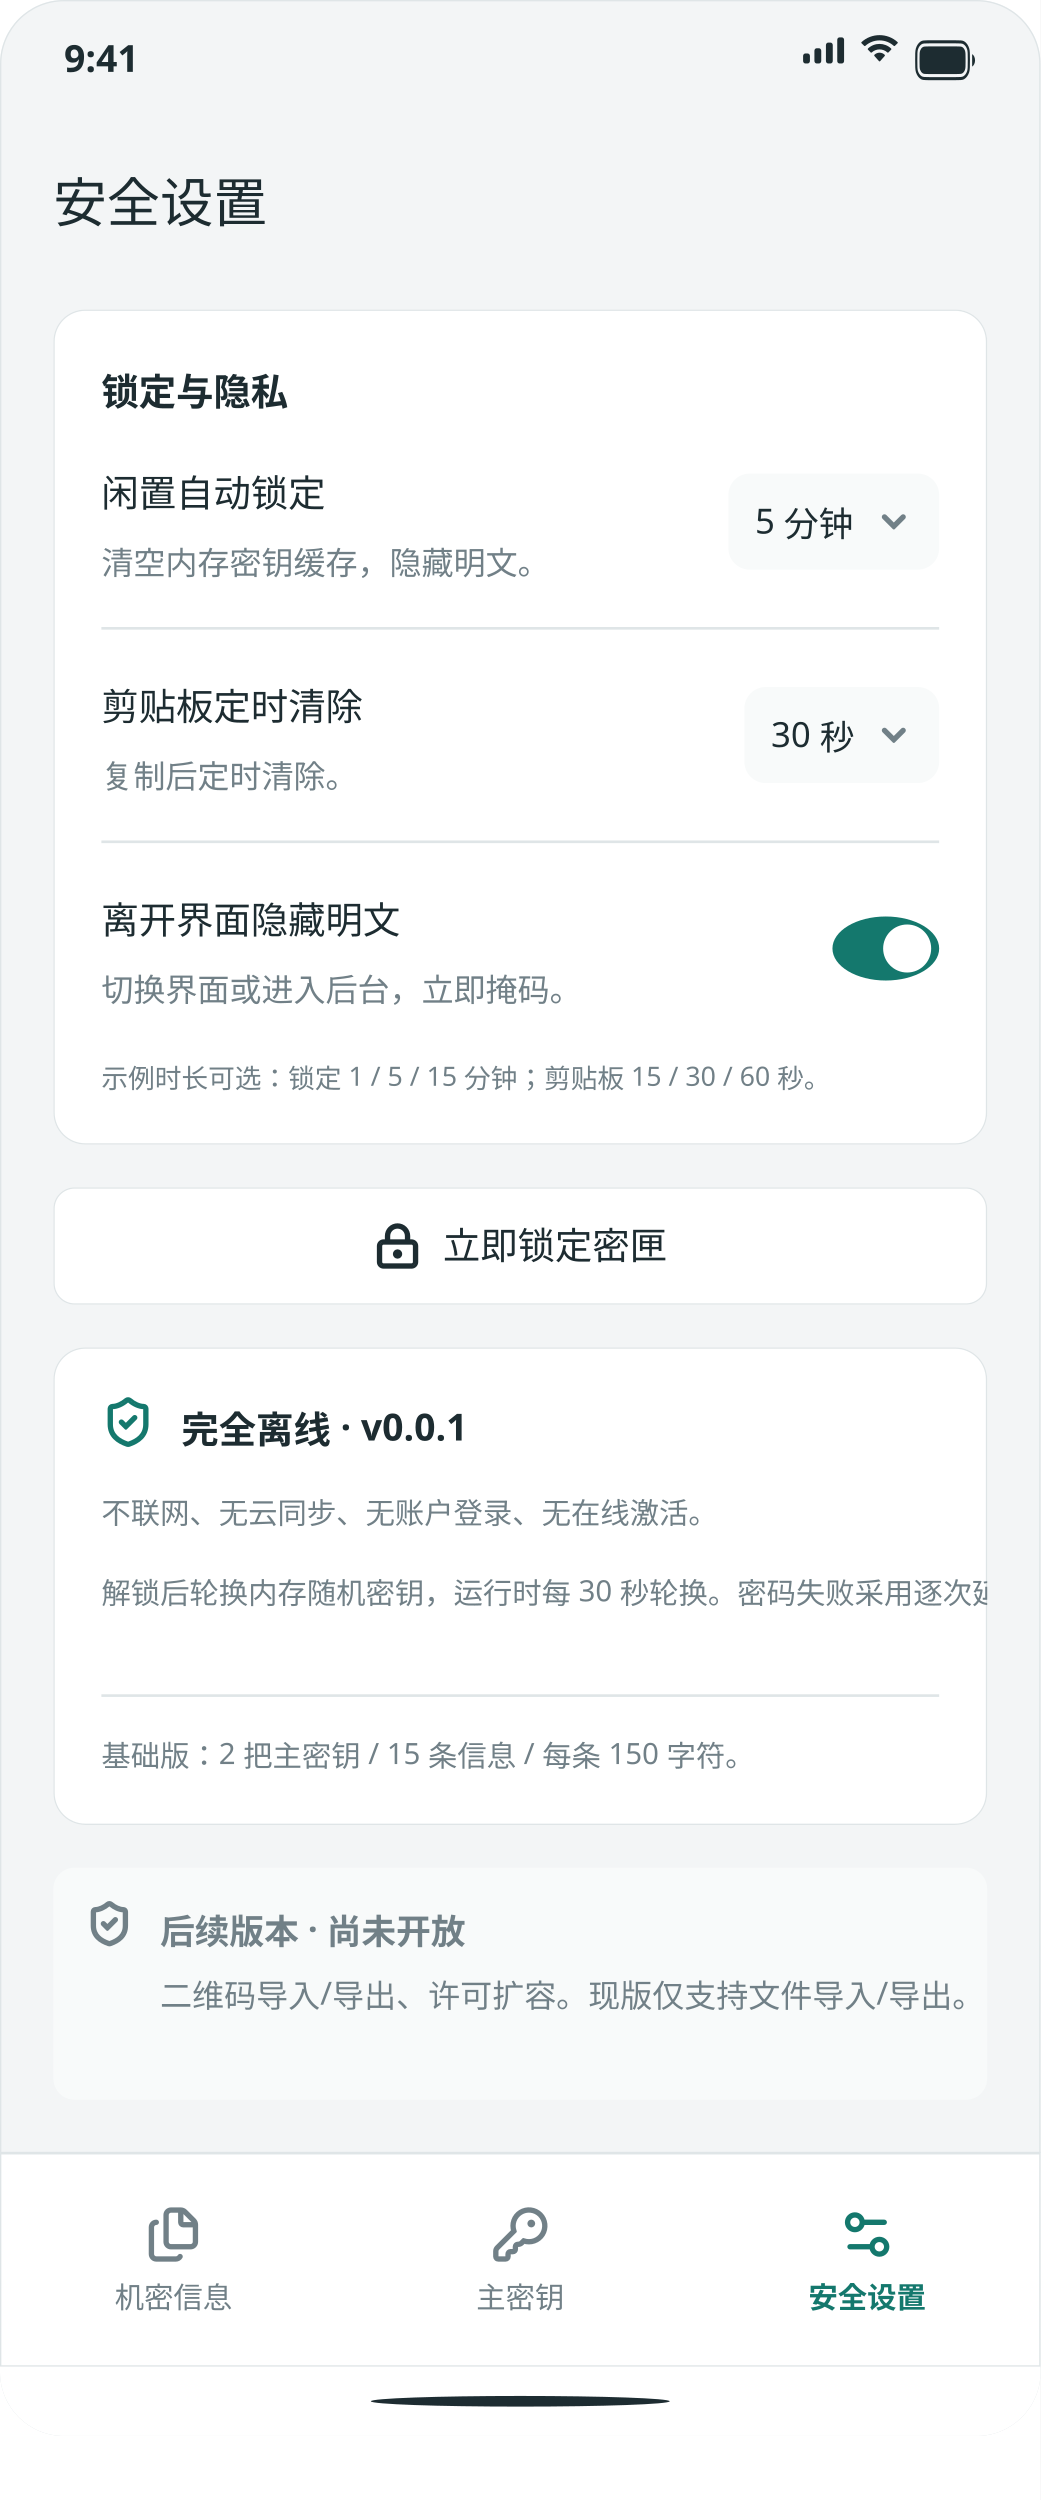
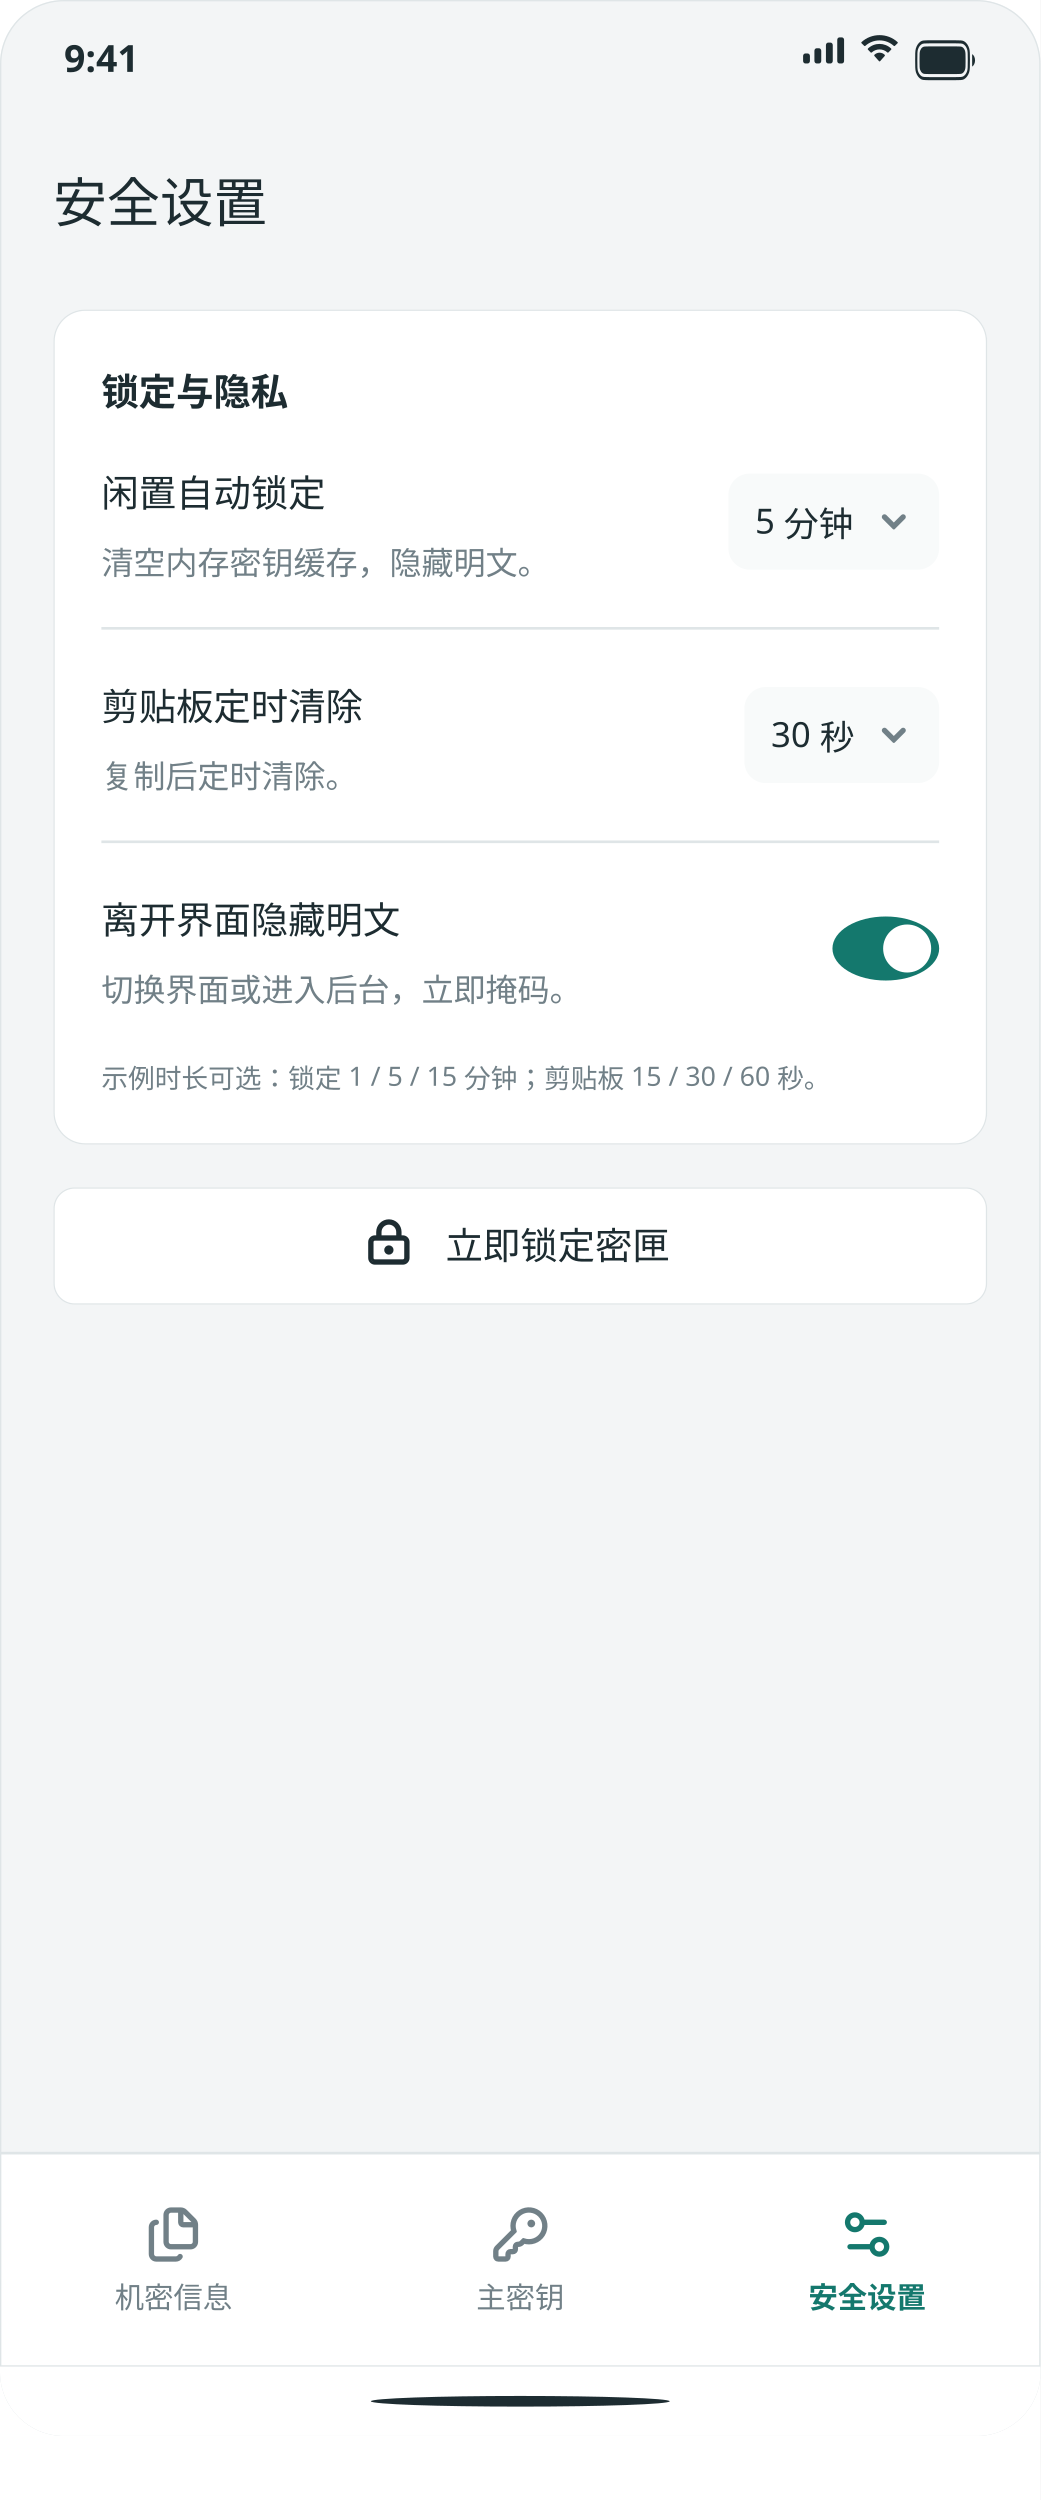
<svg xmlns="http://www.w3.org/2000/svg" width="390" height="937" viewBox="0 0 390 937">
  <defs>
-     <clipPath id="clip-328359x1562">
+     <clipPath id="clip-328359x1564">
      <rect x="0" y="0" width="390" height="913" rx="24" />
    </clipPath>
-     <clipPath id="clip-328369x1575">
+     <clipPath id="clip-328369x1577">
      <rect x="20" y="116" width="350" height="313" rx="12" />
    </clipPath>
-     <clipPath id="clip-328375x1581">
+     <clipPath id="clip-328375x1583">
      <rect x="273" y="177.5" width="79" height="36" rx="8" />
    </clipPath>
-     <clipPath id="clip-328383x1590">
+     <clipPath id="clip-328383x1592">
      <rect x="279" y="257.5" width="73" height="36" rx="8" />
    </clipPath>
-     <clipPath id="clip-328391x1599">
+     <clipPath id="clip-328391x1601">
      <rect x="312" y="343.5" width="40" height="24" rx="100" />
    </clipPath>
-     <clipPath id="clip-328392x1600">
+     <clipPath id="clip-328392x1602">
      <rect x="331" y="346.5" width="18" height="18" rx="100" />
    </clipPath>
-     <clipPath id="clip-328394x1602">
+     <clipPath id="clip-328394x1604">
      <rect x="20" y="445" width="350" height="44" rx="8" />
    </clipPath>
-     <clipPath id="clip-328397x1606">
-       <rect x="20" y="505" width="350" height="179" rx="12" />
-     </clipPath>
-     <clipPath id="clip-328405x1615">
-       <rect x="20" y="700" width="350" height="87" rx="8" />
-     </clipPath>
-     <clipPath id="clip-328421x1635">
+     <clipPath id="clip-328421x1622">
      <rect x="139" y="898" width="112" height="4" rx="100" />
    </clipPath>
  </defs>
  <rect width="390" height="937" fill="#FFFFFF" />
-   <g clip-path="url(#clip-328359x1562)">
+   <g clip-path="url(#clip-328359x1564)">
    <rect x="0" y="0" width="390" height="913" rx="24" fill="#F3F5F6" stroke="#DFE5E7" stroke-width="1" />
    <rect x="0" y="0" width="390" height="44" rx="0" fill="none" />
    <text font-family="Noto Sans SC, sans-serif" font-size="14" font-weight="700" fill="#1D2C31" text-anchor="start" x="24" y="26.94">9:41</text>
    <rect x="301" y="10.5" width="65" height="23" rx="0" fill="none" />
    <rect x="301" y="10.5" width="16" height="16" rx="0" fill="none" />
    <path d="M15.36 0.917C15.36 0.411 14.978 0 14.507 0L13.653 0C13.182 0 12.8 0.411 12.8 0.917L12.8 8.865C12.8 9.372 13.182 9.782 13.653 9.782L14.507 9.782C14.978 9.782 15.36 9.372 15.36 8.865L15.36 0.917ZM9.413 1.956L10.266 1.956C10.737 1.956 11.119 2.377 11.119 2.896L11.119 8.843C11.119 9.362 10.737 9.782 10.266 9.782L9.413 9.782C8.941 9.782 8.559 9.362 8.559 8.843L8.559 2.896C8.559 2.377 8.941 1.956 9.413 1.956ZM5.947 4.076L5.094 4.076C4.623 4.076 4.241 4.502 4.241 5.027L4.241 8.831C4.241 9.357 4.623 9.782 5.094 9.782L5.947 9.782C6.419 9.782 6.801 9.357 6.801 8.831L6.801 5.027C6.801 4.502 6.419 4.076 5.947 4.076ZM1.707 6.032L0.853 6.032C0.382 6.032 0 6.452 0 6.97L0 8.845C0 9.363 0.382 9.782 0.853 9.782L1.707 9.782C2.178 9.782 2.56 9.363 2.56 8.845L2.56 6.97C2.56 6.452 2.178 6.032 1.707 6.032Z" transform="translate(301,14.0088)" fill="#1D2C31" />
    <rect x="322" y="10.5" width="16" height="16" rx="0" fill="none" />
    <path d="M6.857 1.973C8.847 1.973 10.76 2.711 12.202 4.034C12.311 4.136 12.485 4.134 12.591 4.031L13.629 3.02C13.684 2.967 13.714 2.896 13.713 2.822C13.713 2.748 13.682 2.677 13.627 2.625C9.842 -0.875 3.871 -0.875 0.086 2.625C0.032 2.677 0.001 2.748 6.29944e-06 2.822C-0.001 2.896 0.03 2.967 0.084 3.02L1.122 4.031C1.229 4.135 1.403 4.136 1.511 4.034C2.953 2.711 4.867 1.973 6.857 1.973ZM6.854 5.349C7.94 5.349 8.987 5.759 9.792 6.498C9.901 6.603 10.073 6.601 10.179 6.493L11.209 5.437C11.263 5.382 11.293 5.307 11.292 5.229C11.291 5.151 11.26 5.076 11.204 5.022C8.753 2.709 4.957 2.709 2.506 5.022C2.451 5.076 2.419 5.151 2.419 5.229C2.418 5.307 2.448 5.382 2.503 5.437L3.532 6.493C3.638 6.601 3.81 6.603 3.919 6.498C4.723 5.759 5.769 5.35 6.854 5.349ZM8.874 7.584C8.875 7.668 8.846 7.75 8.792 7.809L7.051 9.772C7 9.83 6.93 9.863 6.857 9.863C6.785 9.863 6.715 9.83 6.664 9.772L4.922 7.809C4.869 7.75 4.839 7.668 4.841 7.584C4.842 7.5 4.875 7.42 4.931 7.363C6.043 6.312 7.672 6.312 8.784 7.363C8.84 7.42 8.872 7.5 8.874 7.584Z" transform="translate(322.8,13.1687)" fill="#1D2C31" />
    <rect x="343" y="10.5" width="23" height="23" rx="0" fill="none" />
    <path d="M15.196 0C16.881 0 17.723 0 18.385 0.394C19.227 0.895 19.896 1.833 20.254 3.011C20.535 3.938 20.536 5.117 20.536 7.475C20.536 9.833 20.535 11.012 20.254 11.939L20.184 12.157C19.812 13.233 19.174 14.086 18.385 14.556L18.258 14.626C17.614 14.95 16.775 14.95 15.196 14.95L5.339 14.95L4.223 14.944C3.245 14.926 2.647 14.851 2.151 14.556C1.362 14.086 0.724 13.233 0.352 12.157L0.282 11.939C0 11.012 0 9.833 0 7.475C0 5.265 8.81542e-05 4.09 0.232 3.188L0.282 3.011C0.617 1.906 1.227 1.013 1.995 0.493L2.151 0.394C2.647 0.099 3.245 0.024 4.223 0.006L5.339 0L15.196 0ZM5.339 1.15C4.486 1.15 3.887 1.15 3.419 1.196C2.958 1.241 2.684 1.326 2.472 1.452C1.826 1.836 1.312 2.557 1.037 3.461C0.947 3.758 0.886 4.141 0.854 4.786C0.822 5.442 0.821 6.28 0.821 7.475C0.821 8.67 0.822 9.508 0.854 10.164C0.886 10.809 0.947 11.192 1.037 11.489C1.312 12.393 1.826 13.114 2.472 13.498C2.684 13.624 2.958 13.709 3.419 13.754C3.887 13.8 4.486 13.8 5.339 13.8L15.196 13.8C16.05 13.8 16.648 13.8 17.117 13.754C17.578 13.709 17.851 13.624 18.063 13.498C18.709 13.114 19.224 12.393 19.498 11.489C19.588 11.192 19.649 10.809 19.681 10.164C19.714 9.508 19.714 8.67 19.714 7.475C19.714 6.28 19.714 5.442 19.681 4.786C19.649 4.141 19.588 3.758 19.498 3.461C19.224 2.557 18.709 1.836 18.063 1.452C17.851 1.326 17.578 1.241 17.117 1.196C16.648 1.15 16.05 1.15 15.196 1.15L5.339 1.15ZM15.607 2.3C16.757 2.3 17.332 2.3 17.771 2.613C18.158 2.889 18.472 3.329 18.669 3.87C18.893 4.485 18.893 5.29 18.893 6.9L18.893 8.05C18.893 9.66 18.893 10.465 18.669 11.08C18.472 11.621 18.158 12.061 17.771 12.337C17.332 12.65 16.757 12.65 15.607 12.65L4.929 12.65C3.779 12.65 3.204 12.65 2.764 12.337C2.378 12.061 2.064 11.621 1.867 11.08C1.643 10.465 1.643 9.66 1.643 8.05L1.643 6.9C1.643 5.29 1.643 4.485 1.867 3.87C2.064 3.329 2.378 2.889 2.764 2.613C3.204 2.3 3.779 2.3 4.929 2.3L15.607 2.3ZM21.357 5.175C22.018 5.572 22.448 6.496 22.448 7.519C22.448 8.542 22.018 9.464 21.357 9.861L21.357 5.175Z" transform="translate(343,15.1001)" fill="#1D2C31" />
    <rect x="0" y="44" width="390" height="64" rx="0" fill="none" />
    <text font-family="Noto Sans SC, sans-serif" font-size="20" font-weight="400" fill="#1D2C31" text-anchor="start" x="20" y="83.2">安全设置</text>
    <rect x="0" y="108" width="390" height="699" rx="0" fill="none" />
-     <g clip-path="url(#clip-328369x1575)">
+     <g clip-path="url(#clip-328369x1577)">
      <rect x="20" y="116" width="350" height="313" rx="12" fill="#FFFFFF" stroke="#DFE5E7" stroke-width="1" />
      <text font-family="Noto Sans SC, sans-serif" font-size="14" font-weight="700" fill="#1D2C31" text-anchor="start" x="38" y="151.92">锁定与隐私</text>
      <rect x="38" y="156" width="314" height="79" rx="0" fill="none" />
      <rect x="38" y="172" width="219" height="47" rx="0" fill="none" />
      <text font-family="Noto Sans SC, sans-serif" font-size="14" font-weight="400" fill="#1D2C31" text-anchor="start" x="38" y="189.92">闲置自动锁定</text>
      <text font-family="Noto Sans SC, sans-serif" font-size="12" font-weight="400" fill="#718087" text-anchor="start" x="38" y="215.36">清空内存密钥缓存，隐藏明文。</text>
-       <g clip-path="url(#clip-328375x1581)">
+       <g clip-path="url(#clip-328375x1583)">
        <rect x="273" y="177.5" width="79" height="36" rx="8" fill="#F8FAFA" />
        <text font-family="Noto Sans SC, sans-serif" font-size="13" font-weight="400" fill="#1D2C31" text-anchor="start" x="283" y="199.98">5 分钟</text>
        <rect x="328" y="188.5" width="14" height="14" rx="0" fill="none" />
        <path d="M0.354 -0.354C0.158 -0.549 -0.158 -0.549 -0.354 -0.354C-0.549 -0.158 -0.549 0.158 -0.354 0.354L0 0L0.354 -0.354ZM3.5 3.5L3.146 3.854L3.5 4.207L3.854 3.854L3.5 3.5ZM7.354 0.354C7.549 0.158 7.549 -0.158 7.354 -0.354C7.158 -0.549 6.842 -0.549 6.646 -0.354L7 0L7.354 0.354ZM0 0L-0.354 0.354L3.146 3.854L3.5 3.5L3.854 3.146L0.354 -0.354L0 0ZM3.5 3.5L3.854 3.854L7.354 0.354L7 0L6.646 -0.354L3.146 3.146L3.5 3.5Z" transform="translate(331.5,193.75)" fill="none" stroke="#718087" stroke-width="1" stroke-linecap="round" stroke-linejoin="round" />
      </g>
      <rect x="38" y="235" width="314" height="1" rx="0" fill="#DFE5E7" />
      <rect x="38" y="236" width="314" height="79" rx="0" fill="none" />
      <rect x="38" y="252" width="225" height="47" rx="0" fill="none" />
      <text font-family="Noto Sans SC, sans-serif" font-size="14" font-weight="400" fill="#1D2C31" text-anchor="start" x="38" y="269.92">剪贴板定时清除</text>
      <text font-family="Noto Sans SC, sans-serif" font-size="12" font-weight="400" fill="#718087" text-anchor="start" x="38" y="295.36">复制后定时清除。</text>
-       <g clip-path="url(#clip-328383x1590)">
+       <g clip-path="url(#clip-328383x1592)">
        <rect x="279" y="257.5" width="73" height="36" rx="8" fill="#F8FAFA" />
        <text font-family="Noto Sans SC, sans-serif" font-size="13" font-weight="400" fill="#1D2C31" text-anchor="start" x="289" y="279.98">30 秒</text>
        <rect x="328" y="268.5" width="14" height="14" rx="0" fill="none" />
        <path d="M0.354 -0.354C0.158 -0.549 -0.158 -0.549 -0.354 -0.354C-0.549 -0.158 -0.549 0.158 -0.354 0.354L0 0L0.354 -0.354ZM3.5 3.5L3.146 3.854L3.5 4.207L3.854 3.854L3.5 3.5ZM7.354 0.354C7.549 0.158 7.549 -0.158 7.354 -0.354C7.158 -0.549 6.842 -0.549 6.646 -0.354L7 0L7.354 0.354ZM0 0L-0.354 0.354L3.146 3.854L3.5 3.5L3.854 3.146L0.354 -0.354L0 0ZM3.5 3.5L3.854 3.854L7.354 0.354L7 0L6.646 -0.354L3.146 3.146L3.5 3.5Z" transform="translate(331.5,273.75)" fill="none" stroke="#718087" stroke-width="1" stroke-linecap="round" stroke-linejoin="round" />
      </g>
      <rect x="38" y="315" width="314" height="1" rx="0" fill="#DFE5E7" />
      <rect x="38" y="316" width="314" height="79" rx="0" fill="none" />
      <rect x="38" y="332" width="258" height="47" rx="0" fill="none" />
      <text font-family="Noto Sans SC, sans-serif" font-size="14" font-weight="400" fill="#1D2C31" text-anchor="start" x="38" y="349.92">离开界面隐藏明文</text>
      <text font-family="Noto Sans SC, sans-serif" font-size="12" font-weight="400" fill="#718087" text-anchor="start" x="38" y="375.36">切换界面或进入后台，立即掩码。</text>
-       <g clip-path="url(#clip-328391x1599)">
+       <g clip-path="url(#clip-328391x1601)">
        <rect x="312" y="343.5" width="40" height="24" rx="100" fill="#14786D" />
-         <g clip-path="url(#clip-328392x1600)">
+         <g clip-path="url(#clip-328392x1602)">
          <rect x="331" y="346.5" width="18" height="18" rx="100" fill="#FFFFFF" />
        </g>
      </g>
      <text font-family="Noto Sans SC, sans-serif" font-size="10" font-weight="400" fill="#718087" text-anchor="start" x="38" y="407.8">示例时长可选：锁定 1 / 5 / 15 分钟；剪贴板 15 / 30 / 60 秒。</text>
    </g>
-     <g clip-path="url(#clip-328394x1602)">
+     <g clip-path="url(#clip-328394x1604)">
      <rect x="20" y="445" width="350" height="44" rx="8" fill="#FFFFFF" stroke="#DFE5E7" stroke-width="1" />
-       <rect x="140" y="458" width="18" height="18" rx="0" fill="none" />
-       <path d="M2.5 6C2.5 6.277 2.724 6.5 3 6.5C3.276 6.5 3.5 6.277 3.5 6L3 6L2.5 6ZM3 3.75L2.5 3.75L3 3.75ZM6.75 0L6.75 -0.5L6.75 0ZM10 6C10 6.277 10.224 6.5 10.5 6.5C10.776 6.5 11 6.277 11 6L10.5 6L10 6ZM3 6L3.5 6L3.5 3.75L3 3.75L2.5 3.75L2.5 6L3 6ZM3 3.75L3.5 3.75C3.5 2.888 3.842 2.062 4.452 1.452L4.098 1.098L3.745 0.745C2.948 1.542 2.5 2.623 2.5 3.75L3 3.75ZM4.098 1.098L4.452 1.452C5.061 0.842 5.888 0.5 6.75 0.5L6.75 0L6.75 -0.5C5.623 -0.5 4.542 -0.052 3.745 0.745L4.098 1.098ZM6.75 0L6.75 0.5C7.612 0.5 8.439 0.842 9.048 1.452L9.402 1.098L9.755 0.745C8.958 -0.052 7.877 -0.5 6.75 -0.5L6.75 0ZM9.402 1.098L9.048 1.452C9.658 2.062 10 2.888 10 3.75L10.5 3.75L11 3.75C11 2.623 10.552 1.542 9.755 0.745L9.402 1.098ZM10.5 3.75L10 3.75L10 6L10.5 6L11 6L11 3.75L10.5 3.75ZM7.5 10.501L7 10.501C7 10.639 6.888 10.751 6.75 10.751L6.75 11.251L6.75 11.751C7.44 11.751 8 11.191 8 10.501L7.5 10.501ZM6.75 11.251L6.75 10.751C6.612 10.751 6.5 10.639 6.5 10.501L6 10.501L5.5 10.501C5.5 11.191 6.06 11.751 6.75 11.751L6.75 11.251ZM6 10.501L6.5 10.501C6.5 10.363 6.612 10.251 6.75 10.251L6.75 9.751L6.75 9.251C6.06 9.251 5.5 9.81 5.5 10.501L6 10.501ZM6.75 9.751L6.75 10.251C6.888 10.251 7 10.363 7 10.501L7.5 10.501L8 10.501C8 9.81 7.44 9.251 6.75 9.251L6.75 9.751ZM1.5 6L1.5 6.5L12 6.5L12 6L12 5.5L1.5 5.5L1.5 6ZM12 6L12 6.5C12.552 6.5 13 6.948 13 7.501L13.5 7.501L14 7.501C14 6.396 13.105 5.5 12 5.5L12 6ZM13.5 7.501L13 7.501L13 13.501L13.5 13.501L14 13.501L14 7.501L13.5 7.501ZM13.5 13.501L13 13.501C13 14.053 12.552 14.501 12 14.501L12 15.001L12 15.501C13.105 15.501 14 14.606 14 13.501L13.5 13.501ZM12 15.001L12 14.501L1.5 14.501L1.5 15.001L1.5 15.501L12 15.501L12 15.001ZM1.5 15.001L1.5 14.501C0.948 14.501 0.5 14.053 0.5 13.501L0 13.501L-0.5 13.501C-0.5 14.606 0.395 15.501 1.5 15.501L1.5 15.001ZM0 13.501L0.5 13.501L0.5 7.501L0 7.501L-0.5 7.501L-0.5 13.501L0 13.501ZM0 7.501L0.5 7.501C0.5 6.948 0.948 6.5 1.5 6.5L1.5 6L1.5 5.5C0.395 5.5 -0.5 6.396 -0.5 7.501L0 7.501Z" transform="translate(142.25,459.5)" fill="none" stroke="#1D2C31" stroke-width="1" stroke-linecap="round" stroke-linejoin="round" />
-       <text font-family="Noto Sans SC, sans-serif" font-size="14" font-weight="400" fill="#1D2C31" text-anchor="start" x="166" y="471.94">立即锁定密匣</text>
-     </g>
-     <g clip-path="url(#clip-328397x1606)">
-       <rect x="20" y="505" width="350" height="179" rx="12" fill="#FFFFFF" stroke="#DFE5E7" stroke-width="1" />
-       <rect x="38" y="523" width="314" height="22" rx="0" fill="none" />
-       <rect x="38" y="523" width="20" height="20" rx="0" fill="none" />
-       <path d="M4.52 7.98C4.325 7.785 4.008 7.785 3.813 7.98C3.617 8.175 3.617 8.492 3.813 8.687L4.166 8.334L4.52 7.98ZM5.833 10L5.479 10.354L5.833 10.707L6.186 10.354L5.833 10ZM9.519 7.02C9.715 6.825 9.715 6.509 9.519 6.313C9.324 6.118 9.007 6.118 8.812 6.313L9.166 6.667L9.519 7.02ZM6.949 16.626L7.11 17.099L7.114 17.098L6.949 16.626ZM6.391 16.618L6.566 16.149L6.554 16.145L6.391 16.618ZM0.833 2.5L0.833 3L0.833 2.5ZM6.033 0.234L5.708 -0.146L5.704 -0.143L6.033 0.234ZM7.299 0.234L7.628 -0.143L7.624 -0.146L7.299 0.234ZM4.166 8.334L3.813 8.687L5.479 10.354L5.833 10L6.186 9.647L4.52 7.98L4.166 8.334ZM5.833 10L6.186 10.354L9.519 7.02L9.166 6.667L8.812 6.313L5.479 9.647L5.833 10ZM13.332 9.167L12.832 9.167C12.832 11.119 12.155 12.556 11.082 13.657C9.996 14.772 8.482 15.562 6.785 16.154L6.949 16.626L7.114 17.098C8.883 16.481 10.56 15.626 11.799 14.355C13.051 13.07 13.832 11.383 13.832 9.167L13.332 9.167ZM6.949 16.626L6.789 16.152C6.716 16.177 6.637 16.176 6.566 16.149L6.391 16.618L6.216 17.086C6.504 17.193 6.819 17.198 7.11 17.099L6.949 16.626ZM6.391 16.618L6.554 16.145C4.853 15.557 3.337 14.769 2.25 13.656C1.177 12.556 0.5 11.119 0.5 9.167L0 9.167L-0.5 9.167C-0.5 11.383 0.281 13.07 1.535 14.354C2.775 15.624 4.454 16.478 6.228 17.09L6.391 16.618ZM0 9.167L0.5 9.167L0.5 3.334L0 3.334L-0.5 3.334L-0.5 9.167L0 9.167ZM0 3.334L0.5 3.334C0.5 3.245 0.535 3.161 0.598 3.098L0.244 2.745L-0.11 2.391C-0.36 2.641 -0.5 2.98 -0.5 3.334L0 3.334ZM0.244 2.745L0.598 3.098C0.66 3.036 0.745 3 0.833 3L0.833 2.5L0.833 2C0.48 2 0.141 2.141 -0.11 2.391L0.244 2.745ZM0.833 2.5L0.833 3C2.662 3 4.857 1.925 6.362 0.61L6.033 0.234L5.704 -0.143C4.309 1.076 2.338 2 0.833 2L0.833 2.5ZM6.033 0.234L6.358 0.614C6.444 0.54 6.553 0.5 6.666 0.5L6.666 0L6.666 -0.5C6.315 -0.5 5.975 -0.375 5.708 -0.146L6.033 0.234ZM6.666 0L6.666 0.5C6.779 0.5 6.888 0.54 6.974 0.614L7.299 0.234L7.624 -0.146C7.357 -0.375 7.017 -0.5 6.666 -0.5L6.666 0ZM7.299 0.234L6.97 0.61C8.484 1.933 10.671 3 12.499 3L12.499 2.5L12.499 2C10.994 2 9.031 1.084 7.628 -0.143L7.299 0.234ZM12.499 2.5L12.499 3C12.587 3 12.672 3.036 12.734 3.098L13.088 2.745L13.441 2.391C13.191 2.141 12.852 2 12.499 2L12.499 2.5ZM13.088 2.745L12.734 3.098C12.797 3.161 12.832 3.245 12.832 3.334L13.332 3.334L13.832 3.334C13.832 2.98 13.692 2.641 13.441 2.391L13.088 2.745ZM13.332 3.334L12.832 3.334L12.832 9.167L13.332 9.167L13.832 9.167L13.832 3.334L13.332 3.334Z" transform="translate(41.334,524.666)" fill="none" stroke="#14786D" stroke-width="1" stroke-linecap="round" stroke-linejoin="round" />
-       <text font-family="Noto Sans SC, sans-serif" font-size="14" font-weight="700" fill="#1D2C31" text-anchor="start" x="68" y="540.92">完全离线 · v0.0.1</text>
-       <text font-family="Noto Sans SC, sans-serif" font-size="11" font-weight="400" fill="#718087" text-anchor="start" x="38" y="571.08">不联网、无云同步、无账户登录、无在线激活。</text>
-       <text font-family="Noto Sans SC, sans-serif" font-size="11" font-weight="400" fill="#718087" text-anchor="start" x="38" y="601.08">解锁后轮换内存随机密钥，运行时每 30 秒轮换。密码失败采用逐次延长等待，不永久锁死；成功清零。</text>
-       <rect x="38" y="635" width="314" height="1" rx="0" fill="#DFE5E7" />
-       <text font-family="Noto Sans SC, sans-serif" font-size="11" font-weight="400" fill="#718087" text-anchor="start" x="38" y="662.08">基础版：2 把主密钥 / 15 条信息 / 每条 150 字符。</text>
-     </g>
-     <g clip-path="url(#clip-328405x1615)">
-       <rect x="20" y="700" width="350" height="87" rx="8" fill="#F8FAFA" />
-       <rect x="32" y="712" width="18" height="18" rx="0" fill="none" />
-       <path d="M4.103 7.147C3.908 6.951 3.591 6.951 3.396 7.147C3.201 7.342 3.201 7.659 3.396 7.854L3.75 7.5L4.103 7.147ZM5.249 9L4.896 9.354L5.249 9.707L5.603 9.354L5.249 9ZM8.603 6.354C8.798 6.158 8.798 5.842 8.603 5.647C8.407 5.451 8.091 5.451 7.896 5.647L8.249 6L8.603 6.354ZM6.254 14.963L6.415 15.437L6.419 15.435L6.254 14.963ZM5.752 14.956L5.927 14.487L5.915 14.483L5.752 14.956ZM0.75 2.25L0.75 2.75L0.75 2.25ZM5.429 0.21L5.105 -0.17L5.1 -0.166L5.429 0.21ZM6.569 0.21L6.898 -0.166L6.894 -0.17L6.569 0.21ZM3.75 7.5L3.396 7.854L4.896 9.354L5.249 9L5.603 8.647L4.103 7.147L3.75 7.5ZM5.249 9L5.603 9.354L8.603 6.354L8.249 6L7.896 5.647L4.896 8.647L5.249 9ZM11.999 8.251L11.499 8.251C11.499 9.994 10.895 11.275 9.938 12.257C8.968 13.252 7.614 13.96 6.09 14.491L6.254 14.963L6.419 15.435C8.015 14.879 9.532 14.106 10.655 12.954C11.79 11.789 12.499 10.258 12.499 8.251L11.999 8.251ZM6.254 14.963L6.094 14.49C6.039 14.508 5.98 14.507 5.926 14.487L5.752 14.956L5.577 15.424C5.847 15.525 6.143 15.529 6.415 15.437L6.254 14.963ZM5.752 14.956L5.915 14.483C4.388 13.956 3.032 13.249 2.061 12.255C1.104 11.275 0.5 9.994 0.5 8.251L0 8.251L-0.5 8.251C-0.5 10.258 0.208 11.789 1.345 12.954C2.469 14.105 3.989 14.876 5.589 15.428L5.752 14.956ZM0 8.251L0.5 8.251L0.5 3L0 3L-0.5 3L-0.5 8.251L0 8.251ZM0 3L0.5 3C0.5 2.934 0.526 2.87 0.573 2.824L0.22 2.47L-0.134 2.117C-0.368 2.351 -0.5 2.669 -0.5 3L0 3ZM0.22 2.47L0.573 2.824C0.62 2.777 0.684 2.75 0.75 2.75L0.75 2.25L0.75 1.75C0.418 1.75 0.1 1.882 -0.134 2.117L0.22 2.47ZM0.75 2.25L0.75 2.75C2.412 2.75 4.399 1.775 5.758 0.587L5.429 0.21L5.1 -0.166C3.85 0.926 2.088 1.75 0.75 1.75L0.75 2.25ZM5.429 0.21L5.754 0.59C5.823 0.532 5.91 0.5 5.999 0.5L5.999 0L5.999 -0.5C5.671 -0.5 5.354 -0.383 5.105 -0.17L5.429 0.21ZM5.999 0L5.999 0.5C6.089 0.5 6.176 0.532 6.245 0.59L6.569 0.21L6.894 -0.17C6.645 -0.383 6.327 -0.5 5.999 -0.5L5.999 0ZM6.569 0.21L6.24 0.587C7.608 1.783 9.588 2.75 11.249 2.75L11.249 2.25L11.249 1.75C9.911 1.75 8.156 0.933 6.898 -0.166L6.569 0.21ZM11.249 2.25L11.249 2.75C11.315 2.75 11.379 2.777 11.426 2.824L11.779 2.47L12.133 2.117C11.898 1.882 11.58 1.75 11.249 1.75L11.249 2.25ZM11.779 2.47L11.426 2.824C11.473 2.87 11.499 2.934 11.499 3L11.999 3L12.499 3C12.499 2.669 12.367 2.351 12.133 2.117L11.779 2.47ZM11.999 3L11.499 3L11.499 8.251L11.999 8.251L12.499 8.251L12.499 3L11.999 3Z" transform="translate(35.0006,713.5)" fill="none" stroke="#718087" stroke-width="1" stroke-linecap="round" stroke-linejoin="round" />
-       <rect x="60" y="712" width="298" height="63" rx="0" fill="none" />
-       <text font-family="Noto Sans SC, sans-serif" font-size="13" font-weight="700" fill="#718087" text-anchor="start" x="60" y="728.64">后续版本 · 尚未开放</text>
-       <text font-family="Noto Sans SC, sans-serif" font-size="12" font-weight="400" fill="#718087" text-anchor="start" x="60" y="752.36">二维码导入/导出、许可扩容。现版仅支持文件导入/导出。</text>
+       <rect x="139" y="458" width="18" height="18" rx="0" fill="none" />
+       <path d="M2.5 6C2.5 6.277 2.724 6.5 3 6.5C3.276 6.5 3.5 6.277 3.5 6L3 6L2.5 6ZM3 3.75L2.5 3.75L3 3.75ZM6.75 0L6.75 -0.5L6.75 0ZM10 6C10 6.277 10.224 6.5 10.5 6.5C10.776 6.5 11 6.277 11 6L10.5 6L10 6ZM3 6L3.5 6L3.5 3.75L3 3.75L2.5 3.75L2.5 6L3 6ZM3 3.75L3.5 3.75C3.5 2.888 3.842 2.062 4.452 1.452L4.098 1.098L3.745 0.745C2.948 1.542 2.5 2.623 2.5 3.75L3 3.75ZM4.098 1.098L4.452 1.452C5.061 0.842 5.888 0.5 6.75 0.5L6.75 0L6.75 -0.5C5.623 -0.5 4.542 -0.052 3.745 0.745L4.098 1.098ZM6.75 0L6.75 0.5C7.612 0.5 8.439 0.842 9.048 1.452L9.402 1.098L9.755 0.745C8.958 -0.052 7.877 -0.5 6.75 -0.5L6.75 0ZM9.402 1.098L9.048 1.452C9.658 2.062 10 2.888 10 3.75L10.5 3.75L11 3.75C11 2.623 10.552 1.542 9.755 0.745L9.402 1.098ZM10.5 3.75L10 3.75L10 6L10.5 6L11 6L11 3.75L10.5 3.75ZM7.5 10.501L7 10.501C7 10.639 6.888 10.751 6.75 10.751L6.75 11.251L6.75 11.751C7.44 11.751 8 11.191 8 10.501L7.5 10.501ZM6.75 11.251L6.75 10.751C6.612 10.751 6.5 10.639 6.5 10.501L6 10.501L5.5 10.501C5.5 11.191 6.06 11.751 6.75 11.751L6.75 11.251ZM6 10.501L6.5 10.501C6.5 10.363 6.612 10.251 6.75 10.251L6.75 9.751L6.75 9.251C6.06 9.251 5.5 9.81 5.5 10.501L6 10.501ZM6.75 9.751L6.75 10.251C6.888 10.251 7 10.363 7 10.501L7.5 10.501L8 10.501C8 9.81 7.44 9.251 6.75 9.251L6.75 9.751ZM1.5 6L1.5 6.5L12 6.5L12 6L12 5.5L1.5 5.5L1.5 6ZM12 6L12 6.5C12.552 6.5 13 6.948 13 7.501L13.5 7.501L14 7.501C14 6.396 13.105 5.5 12 5.5L12 6ZM13.5 7.501L13 7.501L13 13.501L13.5 13.501L14 13.501L14 7.501L13.5 7.501ZM13.5 13.501L13 13.501C13 14.053 12.552 14.501 12 14.501L12 15.001L12 15.501C13.105 15.501 14 14.606 14 13.501L13.5 13.501ZM12 15.001L12 14.501L1.5 14.501L1.5 15.001L1.5 15.501L12 15.501L12 15.001ZM1.5 15.001L1.5 14.501C0.948 14.501 0.5 14.053 0.5 13.501L0 13.501L-0.5 13.501C-0.5 14.606 0.395 15.501 1.5 15.501L1.5 15.001ZM0 13.501L0.5 13.501L0.5 7.501L0 7.501L-0.5 7.501L-0.5 13.501L0 13.501ZM0 7.501L0.5 7.501C0.5 6.948 0.948 6.5 1.5 6.5L1.5 6L1.5 5.5C0.395 5.5 -0.5 6.396 -0.5 7.501L0 7.501Z" transform="translate(139,458)" fill="none" stroke="#1D2C31" stroke-width="1" stroke-linecap="round" stroke-linejoin="round" />
+       <text font-family="Noto Sans SC, sans-serif" font-size="14" font-weight="400" fill="#1D2C31" text-anchor="start" x="167" y="471.94">立即锁定密匣</text>
    </g>
    <rect x="0" y="807" width="390" height="80" rx="0" fill="#FFFFFF" stroke="#DFE5E7" stroke-width="1" />
    <rect x="20" y="826.5" width="90" height="41" rx="0" fill="none" />
    <rect x="54" y="826.5" width="22" height="22" rx="0" fill="none" />
    <path d="M7.333 6.61606e-06L7.333 -0.5L7.333 6.61606e-06ZM12.564 0.647L12.21 1L12.21 1.001L12.564 0.647ZM15.853 3.936L15.499 4.29L15.5 4.291L15.853 3.936ZM11.917 5.5L11.917 6L11.917 6L11.917 5.5ZM1.833 5.084C2.109 5.084 2.333 4.86 2.333 4.584C2.333 4.308 2.109 4.084 1.833 4.084L1.833 4.584L1.833 5.084ZM0 6.417L-0.5 6.417L0 6.417ZM0 16.501L-0.5 16.501L0 16.501ZM9.167 18.335L9.167 18.835L9.167 18.835L9.167 18.335ZM11.187 17.668C11.325 17.429 11.243 17.123 11.004 16.985C10.765 16.847 10.459 16.929 10.321 17.168L10.754 17.418L11.187 17.668ZM11 6.61606e-06L11 -0.5L7.333 -0.5L7.333 6.61606e-06L7.333 0.5L11 0.5L11 6.61606e-06ZM7.333 6.61606e-06L7.333 -0.5C6.714 -0.5 6.121 -0.254 5.683 0.183L6.037 0.537L6.391 0.891C6.641 0.64 6.98 0.5 7.333 0.5L7.333 6.61606e-06ZM6.037 0.537L5.683 0.183C5.246 0.621 5 1.215 5 1.833L5.5 1.833L6 1.833C6 1.48 6.14 1.141 6.391 0.891L6.037 0.537ZM5.5 1.833L5 1.833L5 11.918L5.5 11.918L6 11.918L6 1.833L5.5 1.833ZM5.5 11.918L5 11.918C5 12.537 5.246 13.13 5.683 13.568L6.037 13.214L6.391 12.861C6.14 12.611 6 12.271 6 11.918L5.5 11.918ZM6.037 13.214L5.683 13.568C6.121 14.005 6.714 14.251 7.333 14.251L7.333 13.751L7.333 13.251C6.98 13.251 6.641 13.111 6.391 12.861L6.037 13.214ZM7.333 13.751L7.333 14.251L14.667 14.251L14.667 13.751L14.667 13.251L7.333 13.251L7.333 13.751ZM14.667 13.751L14.667 14.251C15.286 14.251 15.879 14.005 16.317 13.568L15.963 13.214L15.61 12.861C15.359 13.111 15.02 13.251 14.667 13.251L14.667 13.751ZM15.963 13.214L16.317 13.568C16.754 13.13 17 12.537 17 11.918L16.5 11.918L16 11.918C16 12.271 15.86 12.611 15.61 12.861L15.963 13.214ZM16.5 11.918L17 11.918L17 5.5L16.5 5.5L16 5.5L16 11.918L16.5 11.918ZM11 6.61606e-06L11.001 0.5C11.226 0.499 11.448 0.543 11.655 0.629L11.847 0.167L12.038 -0.295C11.708 -0.431 11.355 -0.501 10.999 -0.5L11 6.61606e-06ZM11.847 0.167L11.655 0.629C11.863 0.715 12.051 0.841 12.21 1L12.564 0.647L12.918 0.294C12.666 0.042 12.367 -0.158 12.038 -0.295L11.847 0.167ZM12.564 0.647L12.21 1.001L15.499 4.29L15.853 3.936L16.206 3.583L12.917 0.294L12.564 0.647ZM15.853 3.936L15.5 4.291C15.659 4.449 15.785 4.637 15.871 4.845L16.333 4.654L16.795 4.463C16.659 4.133 16.458 3.834 16.206 3.582L15.853 3.936ZM16.333 4.654L15.871 4.845C15.957 5.052 16 5.275 16 5.499L16.5 5.5L17 5.502C17.001 5.145 16.931 4.792 16.795 4.463L16.333 4.654ZM11 6.61606e-06L10.5 6.61606e-06L10.5 4.584L11 4.584L11.5 4.584L11.5 6.61606e-06L11 6.61606e-06ZM11 4.584L10.5 4.584C10.5 4.959 10.649 5.32 10.915 5.585L11.268 5.232L11.622 4.878C11.544 4.8 11.5 4.694 11.5 4.584L11 4.584ZM11.268 5.232L10.915 5.585C11.181 5.851 11.541 6 11.917 6L11.917 5.5L11.917 5C11.806 5 11.7 4.957 11.622 4.878L11.268 5.232ZM11.917 5.5L11.917 6L16.5 6L16.5 5.5L16.5 5L11.917 5L11.917 5.5ZM1.833 4.584L1.833 4.084C1.214 4.084 0.621 4.33 0.183 4.767L0.537 5.121L0.891 5.474C1.141 5.224 1.48 5.084 1.833 5.084L1.833 4.584ZM0.537 5.121L0.183 4.767C-0.254 5.205 -0.5 5.798 -0.5 6.417L0 6.417L0.5 6.417C0.5 6.064 0.64 5.724 0.891 5.474L0.537 5.121ZM0 6.417L-0.5 6.417L-0.5 16.501L0 16.501L0.5 16.501L0.5 6.417L0 6.417ZM0 16.501L-0.5 16.501C-0.5 17.12 -0.254 17.714 0.183 18.151L0.537 17.798L0.891 17.444C0.64 17.194 0.5 16.855 0.5 16.501L0 16.501ZM0.537 17.798L0.183 18.151C0.621 18.589 1.214 18.835 1.833 18.835L1.833 18.335L1.833 17.835C1.48 17.835 1.141 17.694 0.891 17.444L0.537 17.798ZM1.833 18.335L1.833 18.835L9.167 18.835L9.167 18.335L9.167 17.835L1.833 17.835L1.833 18.335ZM9.167 18.335L9.167 18.835C9.576 18.835 9.979 18.727 10.333 18.522L10.083 18.089L9.833 17.656C9.631 17.773 9.401 17.835 9.167 17.835L9.167 18.335ZM10.083 18.089L10.333 18.522C10.688 18.317 10.983 18.023 11.187 17.668L10.754 17.418L10.321 17.168C10.204 17.371 10.036 17.539 9.833 17.656L10.083 18.089Z" transform="translate(56.75,828.333)" fill="none" stroke="#718087" stroke-width="1" stroke-linecap="round" stroke-linejoin="round" />
    <text font-family="Noto Sans SC, sans-serif" font-size="11" font-weight="400" fill="#718087" text-anchor="start" x="43" y="865.06">机密信息</text>
    <rect x="150" y="826.5" width="90" height="41" rx="0" fill="none" />
    <rect x="184" y="826.5" width="22" height="22" rx="0" fill="none" />
    <path d="M0.537 14.166L0.891 14.519L0.891 14.519L0.537 14.166ZM0 15.462L-0.5 15.462L-0.5 15.462L0 15.462ZM0 17.453L-0.5 17.453L0 17.453ZM8.408 12.87L8.408 13.37L8.409 13.37L8.408 12.87ZM9.705 12.332L9.351 11.979L9.351 11.979L9.705 12.332ZM10.451 11.586L10.615 11.114L10.319 11.011L10.097 11.232L10.451 11.586ZM6.784 7.919L7.137 8.273L7.359 8.051L7.256 7.755L6.784 7.919ZM0.537 14.166L0.184 13.812C-0.254 14.25 -0.5 14.843 -0.5 15.462L0 15.462L0.5 15.462C0.5 15.108 0.641 14.769 0.891 14.519L0.537 14.166ZM0 15.462L-0.5 15.462L-0.5 17.453L0 17.453L0.5 17.453L0.5 15.462L0 15.462ZM0 17.453L-0.5 17.453C-0.5 17.829 -0.351 18.189 -0.085 18.455L0.269 18.102L0.622 17.748C0.544 17.67 0.5 17.564 0.5 17.453L0 17.453ZM0.269 18.102L-0.085 18.455C0.181 18.721 0.541 18.87 0.917 18.87L0.917 18.37L0.917 17.87C0.806 17.87 0.7 17.826 0.622 17.748L0.269 18.102ZM0.917 18.37L0.917 18.87L3.667 18.87L3.667 18.37L3.667 17.87L0.917 17.87L0.917 18.37ZM3.667 18.37L3.667 18.87C4.043 18.87 4.403 18.721 4.669 18.455L4.315 18.102L3.962 17.748C3.884 17.826 3.778 17.87 3.667 17.87L3.667 18.37ZM4.315 18.102L4.669 18.455C4.934 18.189 5.084 17.829 5.084 17.453L4.584 17.453L4.084 17.453C4.084 17.564 4.04 17.67 3.962 17.748L4.315 18.102ZM4.584 17.453L5.084 17.453L5.084 16.537L4.584 16.537L4.084 16.537L4.084 17.453L4.584 17.453ZM4.584 16.537L5.084 16.537C5.084 16.426 5.128 16.32 5.206 16.242L4.852 15.888L4.499 15.535C4.233 15.8 4.084 16.161 4.084 16.537L4.584 16.537ZM4.852 15.888L5.206 16.242C5.284 16.164 5.39 16.12 5.5 16.12L5.5 15.62L5.5 15.12C5.125 15.12 4.764 15.269 4.499 15.535L4.852 15.888ZM5.5 15.62L5.5 16.12L6.417 16.12L6.417 15.62L6.417 15.12L5.5 15.12L5.5 15.62ZM6.417 15.62L6.417 16.12C6.793 16.12 7.153 15.97 7.419 15.705L7.065 15.351L6.712 14.998C6.634 15.076 6.528 15.12 6.417 15.12L6.417 15.62ZM7.065 15.351L7.419 15.705C7.685 15.439 7.834 15.079 7.834 14.703L7.334 14.703L6.834 14.703C6.834 14.813 6.79 14.919 6.712 14.998L7.065 15.351ZM7.334 14.703L7.834 14.703L7.834 13.786L7.334 13.786L6.834 13.786L6.834 14.703L7.334 14.703ZM7.334 13.786L7.834 13.786C7.834 13.676 7.878 13.57 7.956 13.492L7.602 13.138L7.249 12.784C6.983 13.05 6.834 13.411 6.834 13.786L7.334 13.786ZM7.602 13.138L7.956 13.492C8.034 13.413 8.14 13.37 8.251 13.37L8.251 12.87L8.251 12.37C7.875 12.37 7.515 12.519 7.249 12.784L7.602 13.138ZM8.251 12.87L8.251 13.37L8.408 13.37L8.408 12.87L8.408 12.37L8.251 12.37L8.251 12.87ZM8.408 12.87L8.409 13.37C9.027 13.369 9.621 13.123 10.058 12.686L9.705 12.332L9.351 11.979C9.101 12.229 8.762 12.369 8.408 12.37L8.408 12.87ZM9.705 12.332L10.058 12.686L10.805 11.94L10.451 11.586L10.097 11.232L9.351 11.979L9.705 12.332ZM10.451 11.586L10.286 12.058C11.668 12.539 13.171 12.537 14.551 12.053L14.385 11.581L14.22 11.11C13.053 11.519 11.783 11.521 10.615 11.114L10.451 11.586ZM14.385 11.581L14.551 12.053C15.931 11.569 17.105 10.63 17.882 9.391L17.459 9.126L17.035 8.86C16.378 9.907 15.386 10.7 14.22 11.11L14.385 11.581ZM17.459 9.126L17.882 9.391C18.66 8.153 18.993 6.687 18.829 5.233L18.332 5.29L17.835 5.346C17.974 6.574 17.692 7.813 17.035 8.86L17.459 9.126ZM18.332 5.29L18.829 5.233C18.665 3.78 18.012 2.426 16.978 1.392L16.625 1.745L16.271 2.099C17.145 2.973 17.697 4.118 17.835 5.346L18.332 5.29ZM16.625 1.745L16.978 1.392C15.944 0.358 14.59 -0.295 13.136 -0.459L13.08 0.038L13.024 0.535C14.252 0.673 15.397 1.225 16.271 2.099L16.625 1.745ZM13.08 0.038L13.136 -0.459C11.683 -0.623 10.217 -0.29 8.979 0.488L9.244 0.911L9.51 1.335C10.557 0.678 11.796 0.396 13.024 0.535L13.08 0.038ZM9.244 0.911L8.979 0.488C7.74 1.265 6.801 2.439 6.317 3.819L6.789 3.985L7.261 4.151C7.67 2.984 8.463 1.992 9.51 1.335L9.244 0.911ZM6.789 3.985L6.317 3.819C5.833 5.199 5.831 6.703 6.312 8.084L6.784 7.919L7.256 7.755C6.849 6.587 6.851 5.317 7.261 4.151L6.789 3.985ZM6.784 7.919L6.43 7.566L0.184 13.812L0.537 14.166L0.891 14.519L7.137 8.273L6.784 7.919ZM13.751 5.077L13.251 5.077C13.251 5.054 13.27 5.035 13.293 5.035L13.293 5.535L13.293 6.035C13.822 6.035 14.251 5.606 14.251 5.077L13.751 5.077ZM13.293 5.535L13.293 5.035C13.316 5.035 13.335 5.054 13.335 5.077L12.835 5.077L12.335 5.077C12.335 5.606 12.764 6.035 13.293 6.035L13.293 5.535ZM12.835 5.077L13.335 5.077C13.335 5.1 13.316 5.119 13.293 5.119L13.293 4.619L13.293 4.119C12.764 4.119 12.335 4.548 12.335 5.077L12.835 5.077ZM13.293 4.619L13.293 5.119C13.27 5.119 13.251 5.1 13.251 5.077L13.751 5.077L14.251 5.077C14.251 4.548 13.822 4.119 13.293 4.119L13.293 4.619Z" transform="translate(185.833,828.297)" fill="none" stroke="#718087" stroke-width="1" stroke-linecap="round" stroke-linejoin="round" />
    <text font-family="Noto Sans SC, sans-serif" font-size="11" font-weight="400" fill="#718087" text-anchor="start" x="178.5" y="865.06">主密钥</text>
    <rect x="280" y="826.5" width="90" height="41" rx="0" fill="none" />
    <rect x="314" y="826.5" width="22" height="22" rx="0" fill="none" />
    <path d="M0.917 11.415C0.64 11.415 0.417 11.639 0.417 11.915C0.417 12.192 0.64 12.415 0.917 12.415L0.917 11.915L0.917 11.415ZM13.749 3.25C14.025 3.25 14.249 3.026 14.249 2.75C14.249 2.474 14.025 2.25 13.749 2.25L13.749 2.75L13.749 3.25ZM9.166 11.915L9.166 11.415L0.917 11.415L0.917 11.915L0.917 12.415L9.166 12.415L9.166 11.915ZM9.166 11.915L8.666 11.915C8.666 13.71 10.121 15.165 11.915 15.165L11.915 14.665L11.915 14.165C10.673 14.165 9.666 13.158 9.666 11.915L9.166 11.915ZM11.915 14.665L11.915 15.165C13.71 15.165 15.165 13.71 15.165 11.915L14.665 11.915L14.165 11.915C14.165 13.158 13.158 14.165 11.915 14.165L11.915 14.665ZM14.665 11.915L15.165 11.915C15.165 10.121 13.71 8.666 11.915 8.666L11.915 9.166L11.915 9.666C13.158 9.666 14.165 10.673 14.165 11.915L14.665 11.915ZM11.915 9.166L11.915 8.666C10.121 8.666 8.666 10.121 8.666 11.915L9.166 11.915L9.666 11.915C9.666 10.673 10.673 9.666 11.915 9.666L11.915 9.166ZM13.749 2.75L13.749 2.25L5.499 2.25L5.499 2.75L5.499 3.25L13.749 3.25L13.749 2.75ZM5.499 2.75L4.999 2.75C4.999 3.992 3.992 4.999 2.75 4.999L2.75 5.499L2.75 5.999C4.545 5.999 5.999 4.545 5.999 2.75L5.499 2.75ZM2.75 5.499L2.75 4.999C1.507 4.999 0.5 3.992 0.5 2.75L0 2.75L-0.5 2.75C-0.5 4.545 0.955 5.999 2.75 5.999L2.75 5.499ZM0 2.75L0.5 2.75C0.5 1.507 1.507 0.5 2.75 0.5L2.75 0L2.75 -0.5C0.955 -0.5 -0.5 0.955 -0.5 2.75L0 2.75ZM2.75 0L2.75 0.5C3.992 0.5 4.999 1.507 4.999 2.75L5.499 2.75L5.999 2.75C5.999 0.955 4.545 -0.5 2.75 -0.5L2.75 0Z" transform="translate(317.667,830.167)" fill="none" stroke="#14786D" stroke-width="1" stroke-linecap="round" stroke-linejoin="round" />
    <text font-family="Noto Sans SC, sans-serif" font-size="11" font-weight="700" fill="#14786D" text-anchor="start" x="303" y="865.06">安全设置</text>
    <rect x="0" y="887" width="390" height="26" rx="0" fill="#FFFFFF" />
-     <g clip-path="url(#clip-328421x1635)">
+     <g clip-path="url(#clip-328421x1622)">
      <rect x="139" y="898" width="112" height="4" rx="100" fill="#1D2C31" />
    </g>
  </g>
</svg>
